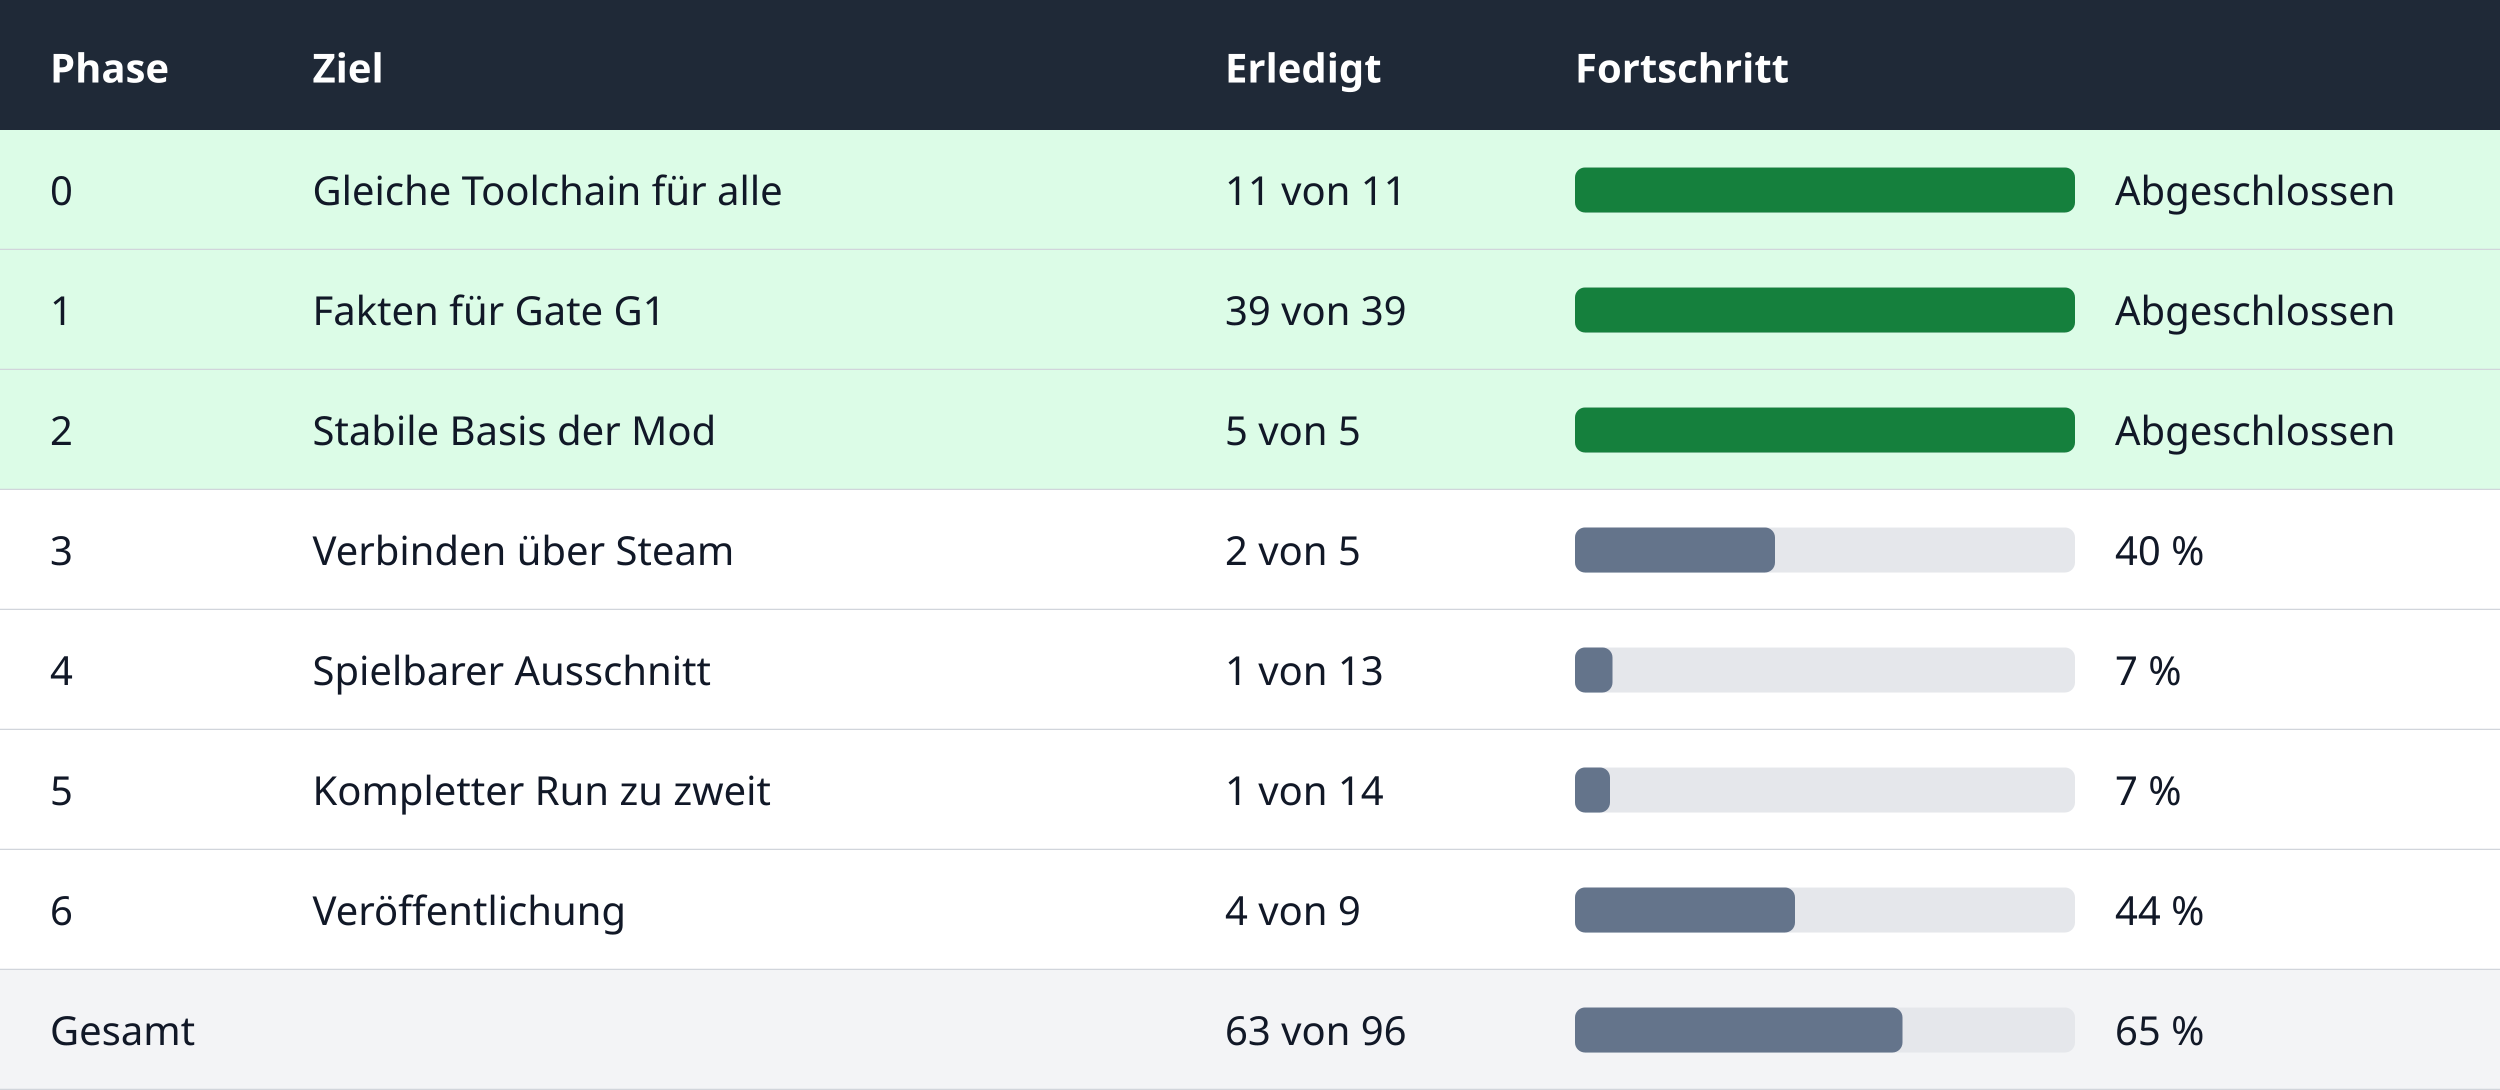
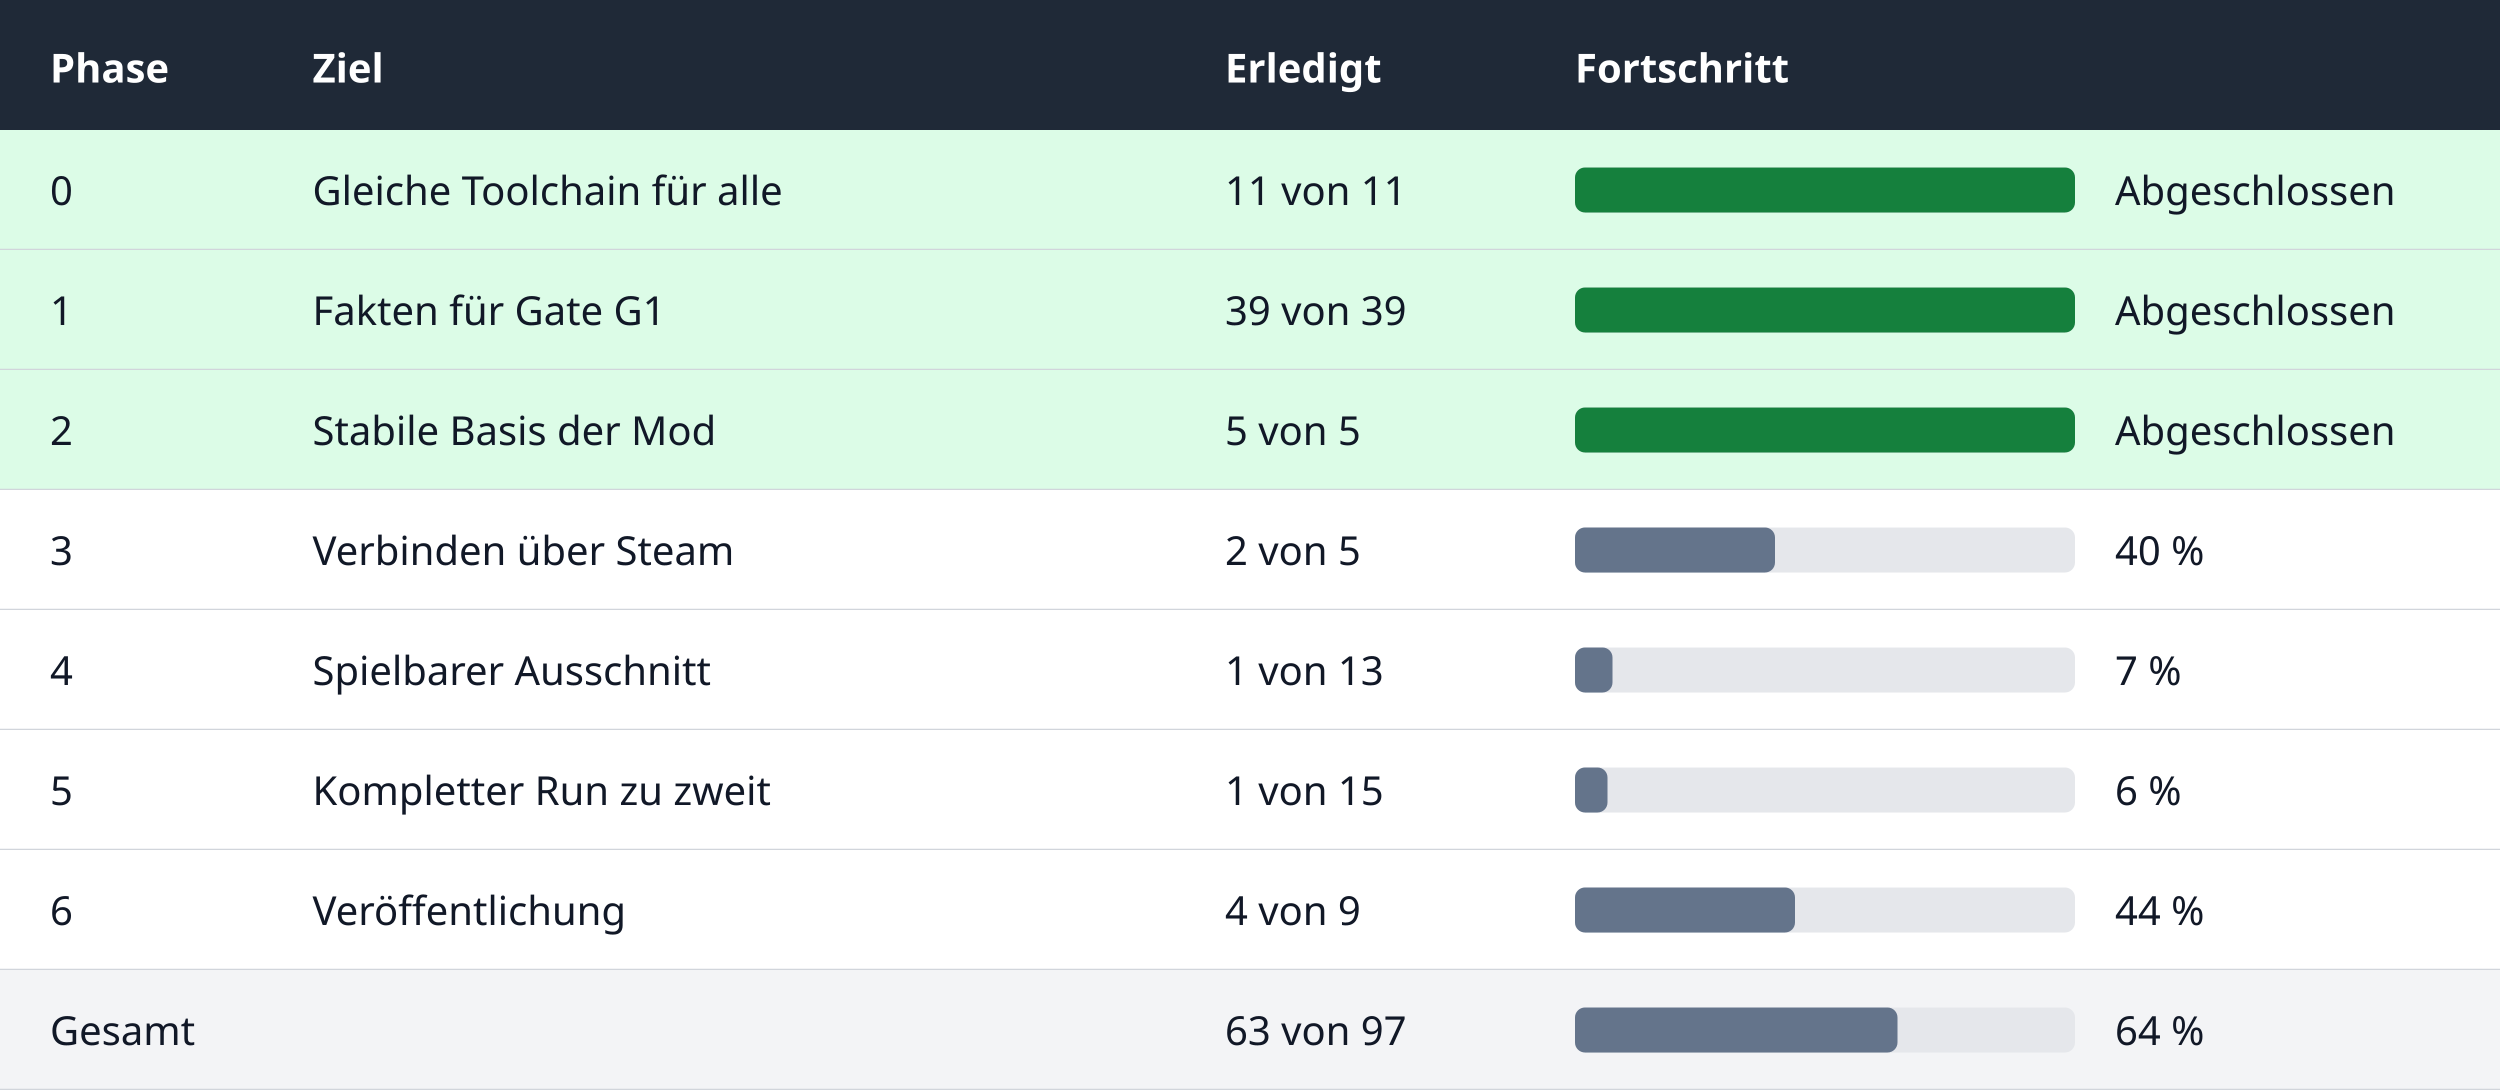
<svg xmlns="http://www.w3.org/2000/svg" width="1000" height="436" viewBox="0 0 1000 436" role="img" aria-labelledby="title desc">
  <g font-family="Segoe UI, sans-serif" font-size="16" fill="#111827">
    <rect width="1000" height="52" fill="#1f2937" />
    <text x="20" y="33" fill="#ffffff" font-weight="600">Phase</text>
    <text x="125" y="33" fill="#ffffff" font-weight="600">Ziel</text>
    <text x="490" y="33" fill="#ffffff" font-weight="600">Erledigt</text>
    <text x="630" y="33" fill="#ffffff" font-weight="600">Fortschritt</text>
    <g id="phase-0">
      <rect y="52" width="1000" height="48" fill="#dcfce7" />
      <path d="M0 100H1000" stroke="#d1d5db" />
      <text x="20" y="82">0</text>
      <text x="125" y="82">Gleiche Toolchain für alle</text>
      <text x="490" y="82">11 von 11</text>
      <rect x="630" y="67" width="200" height="18" rx="4" fill="#e5e7eb" />
      <rect x="630" y="67" width="200" height="18" rx="4" fill="#15803d" />
      <text x="846" y="82">Abgeschlossen</text>
    </g>
    <g id="phase-1">
      <rect y="100" width="1000" height="48" fill="#dcfce7" />
      <path d="M0 148H1000" stroke="#d1d5db" />
      <text x="20" y="130">1</text>
      <text x="125" y="130">Fakten für Gate G1</text>
      <text x="490" y="130">39 von 39</text>
      <rect x="630" y="115" width="200" height="18" rx="4" fill="#e5e7eb" />
      <rect x="630" y="115" width="200" height="18" rx="4" fill="#15803d" />
      <text x="846" y="130">Abgeschlossen</text>
    </g>
    <g id="phase-2">
      <rect y="148" width="1000" height="48" fill="#dcfce7" />
      <path d="M0 196H1000" stroke="#d1d5db" />
      <text x="20" y="178">2</text>
      <text x="125" y="178">Stabile Basis der Mod</text>
      <text x="490" y="178">5 von 5</text>
      <rect x="630" y="163" width="200" height="18" rx="4" fill="#e5e7eb" />
      <rect x="630" y="163" width="200" height="18" rx="4" fill="#15803d" />
      <text x="846" y="178">Abgeschlossen</text>
    </g>
    <g id="phase-3">
      <rect y="196" width="1000" height="48" fill="#ffffff" />
      <path d="M0 244H1000" stroke="#d1d5db" />
      <text x="20" y="226">3</text>
      <text x="125" y="226">Verbinden über Steam</text>
      <text x="490" y="226">2 von 5</text>
      <rect x="630" y="211" width="200" height="18" rx="4" fill="#e5e7eb" />
      <rect x="630" y="211" width="80" height="18" rx="4" fill="#64748b" />
      <text x="846" y="226">40 %</text>
    </g>
    <g id="phase-4">
      <rect y="244" width="1000" height="48" fill="#ffffff" />
      <path d="M0 292H1000" stroke="#d1d5db" />
      <text x="20" y="274">4</text>
      <text x="125" y="274">Spielbarer Ausschnitt</text>
      <text x="490" y="274">1 von 13</text>
      <rect x="630" y="259" width="200" height="18" rx="4" fill="#e5e7eb" />
      <rect x="630" y="259" width="15" height="18" rx="4" fill="#64748b" />
      <text x="846" y="274">7 %</text>
    </g>
    <g id="phase-5">
      <rect y="292" width="1000" height="48" fill="#ffffff" />
      <path d="M0 340H1000" stroke="#d1d5db" />
      <text x="20" y="322">5</text>
      <text x="125" y="322">Kompletter Run zu zweit</text>
-       <text x="490" y="322">1 von 14</text>
+       <text x="490" y="322">1 von 15</text>
      <rect x="630" y="307" width="200" height="18" rx="4" fill="#e5e7eb" />
-       <rect x="630" y="307" width="14" height="18" rx="4" fill="#64748b" />
-       <text x="846" y="322">7 %</text>
+       <rect x="630" y="307" width="13" height="18" rx="4" fill="#64748b" />
+       <text x="846" y="322">6 %</text>
    </g>
    <g id="phase-6">
      <rect y="340" width="1000" height="48" fill="#ffffff" />
      <path d="M0 388H1000" stroke="#d1d5db" />
      <text x="20" y="370">6</text>
      <text x="125" y="370">Veröffentlichung</text>
      <text x="490" y="370">4 von 9</text>
      <rect x="630" y="355" width="200" height="18" rx="4" fill="#e5e7eb" />
      <rect x="630" y="355" width="88" height="18" rx="4" fill="#64748b" />
      <text x="846" y="370">44 %</text>
    </g>
    <g id="phase-gesamt">
      <rect y="388" width="1000" height="48" fill="#f3f4f6" />
      <path d="M0 436H1000" stroke="#d1d5db" />
      <text x="20" y="418">Gesamt</text>
      <text x="125" y="418" />
-       <text x="490" y="418">63 von 96</text>
+       <text x="490" y="418">63 von 97</text>
      <rect x="630" y="403" width="200" height="18" rx="4" fill="#e5e7eb" />
-       <rect x="630" y="403" width="131" height="18" rx="4" fill="#64748b" />
-       <text x="846" y="418">65 %</text>
+       <rect x="630" y="403" width="129" height="18" rx="4" fill="#64748b" />
+       <text x="846" y="418">64 %</text>
    </g>
  </g>
</svg>
